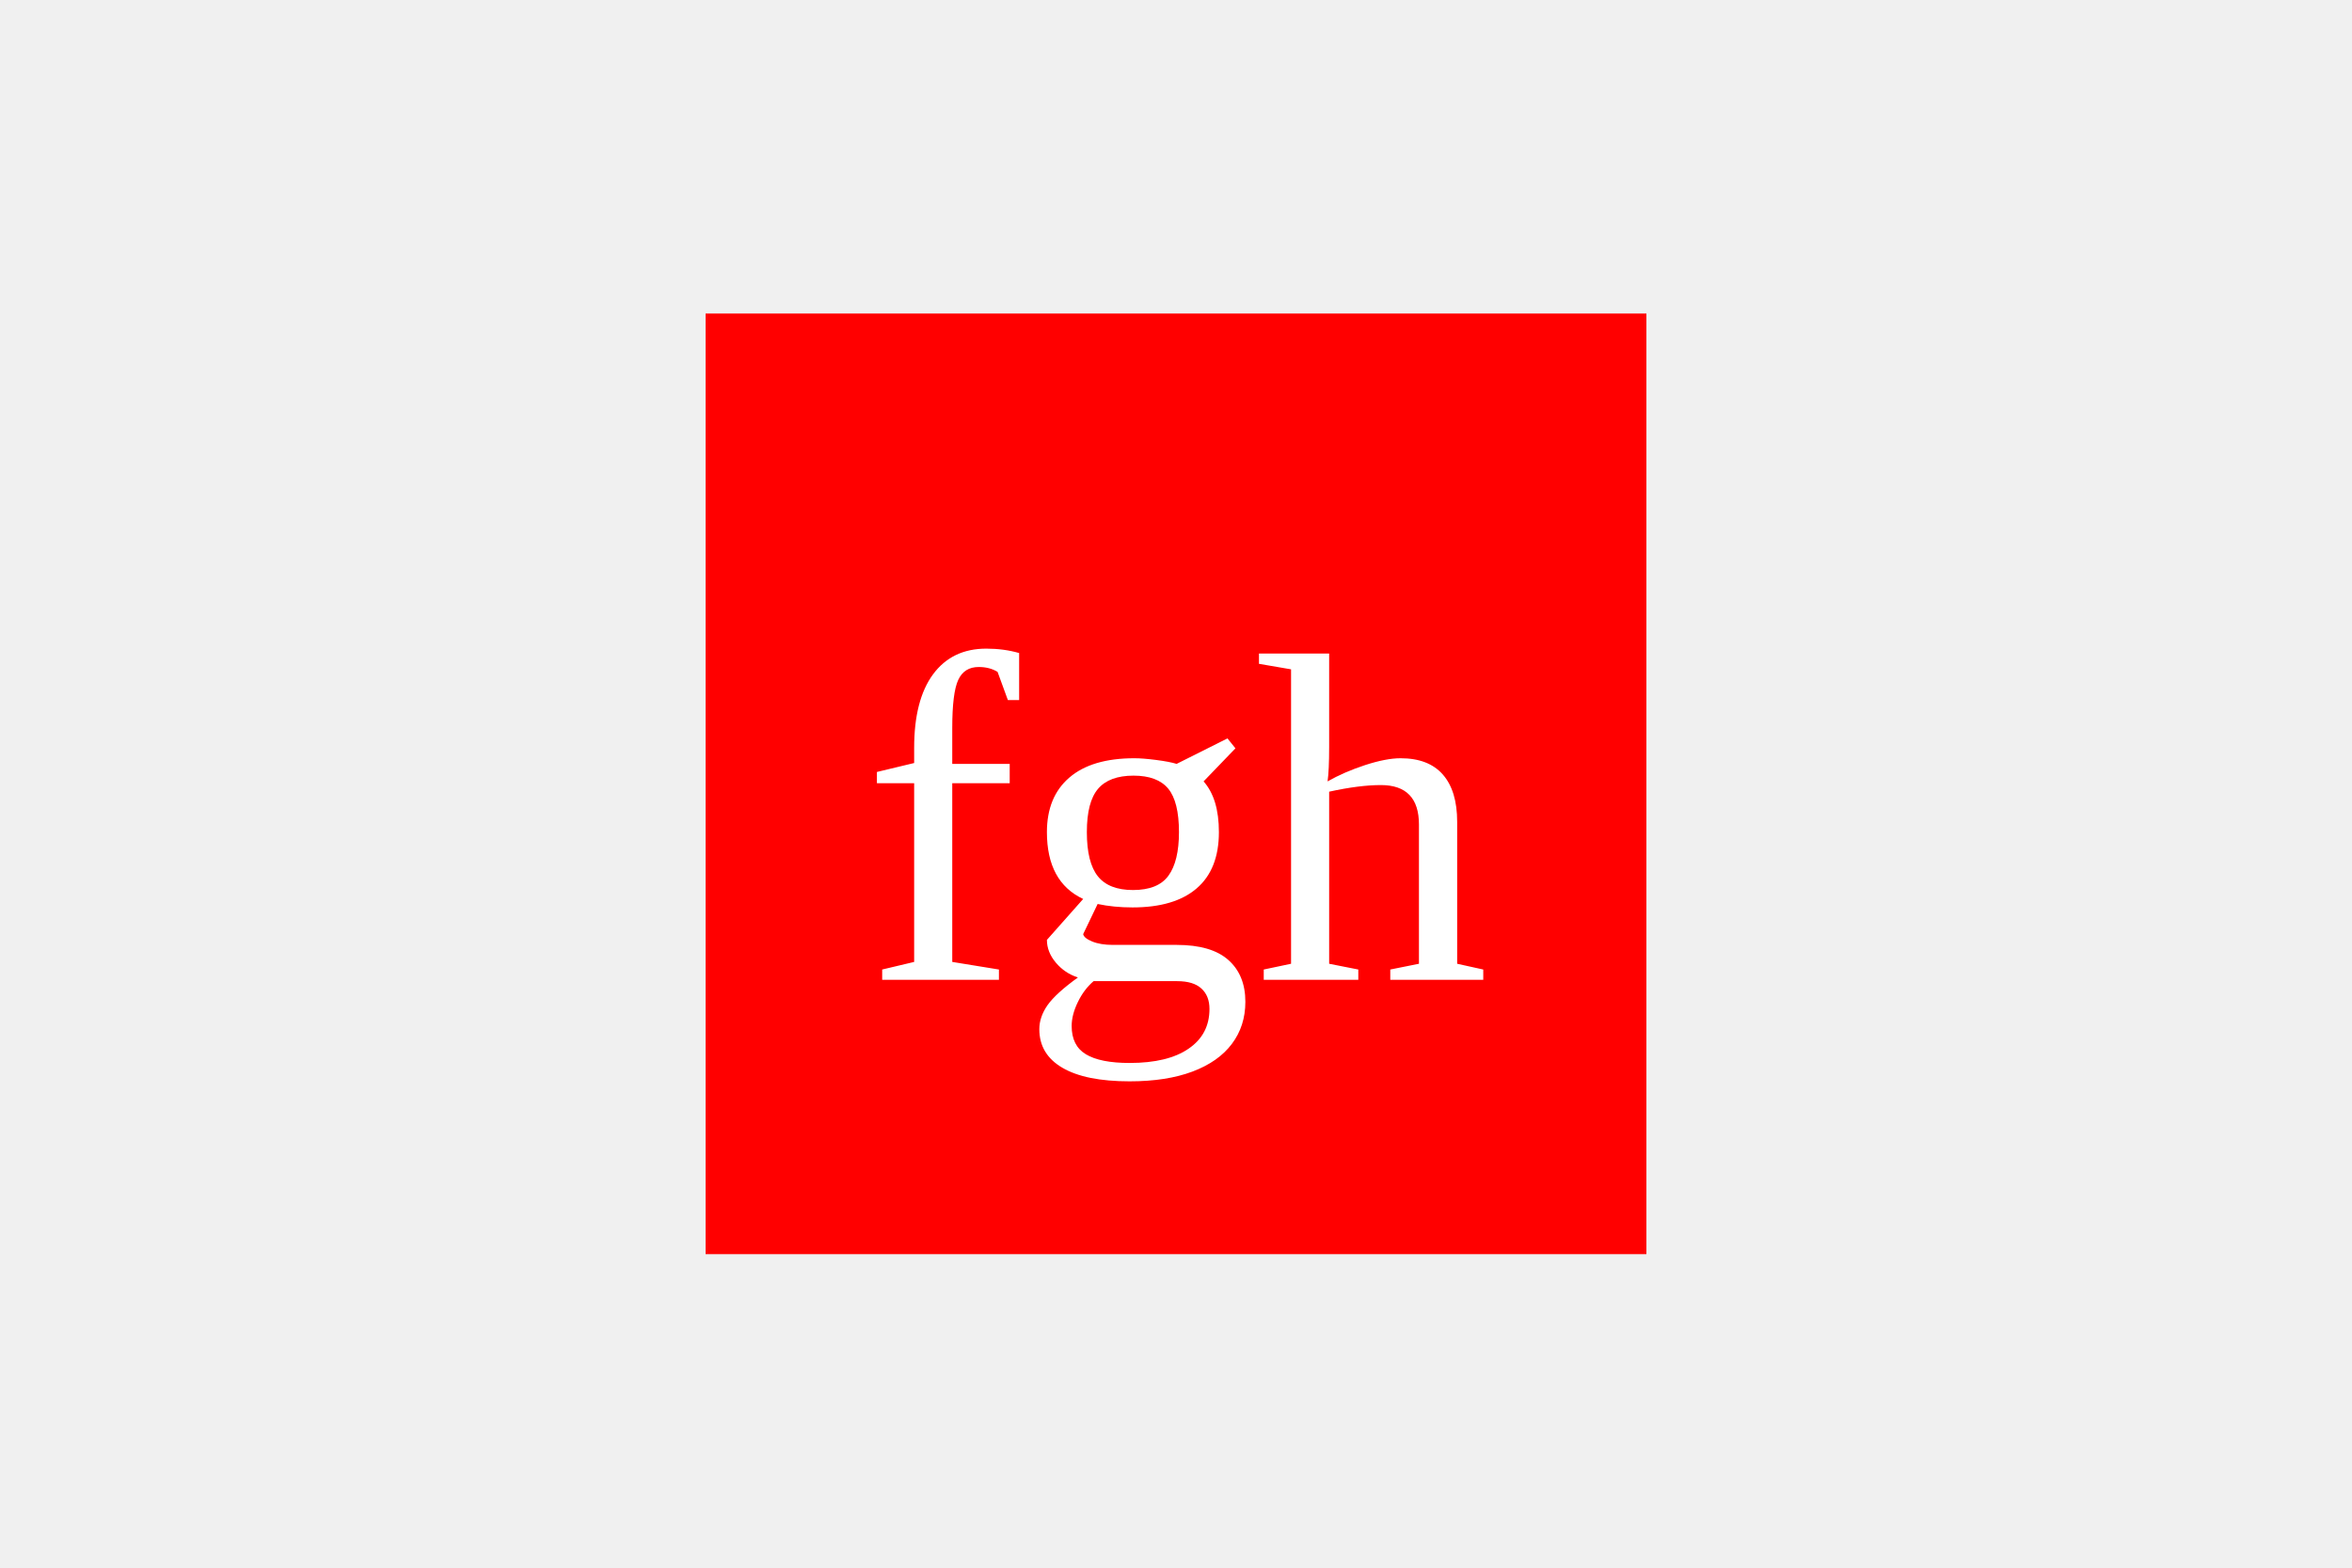
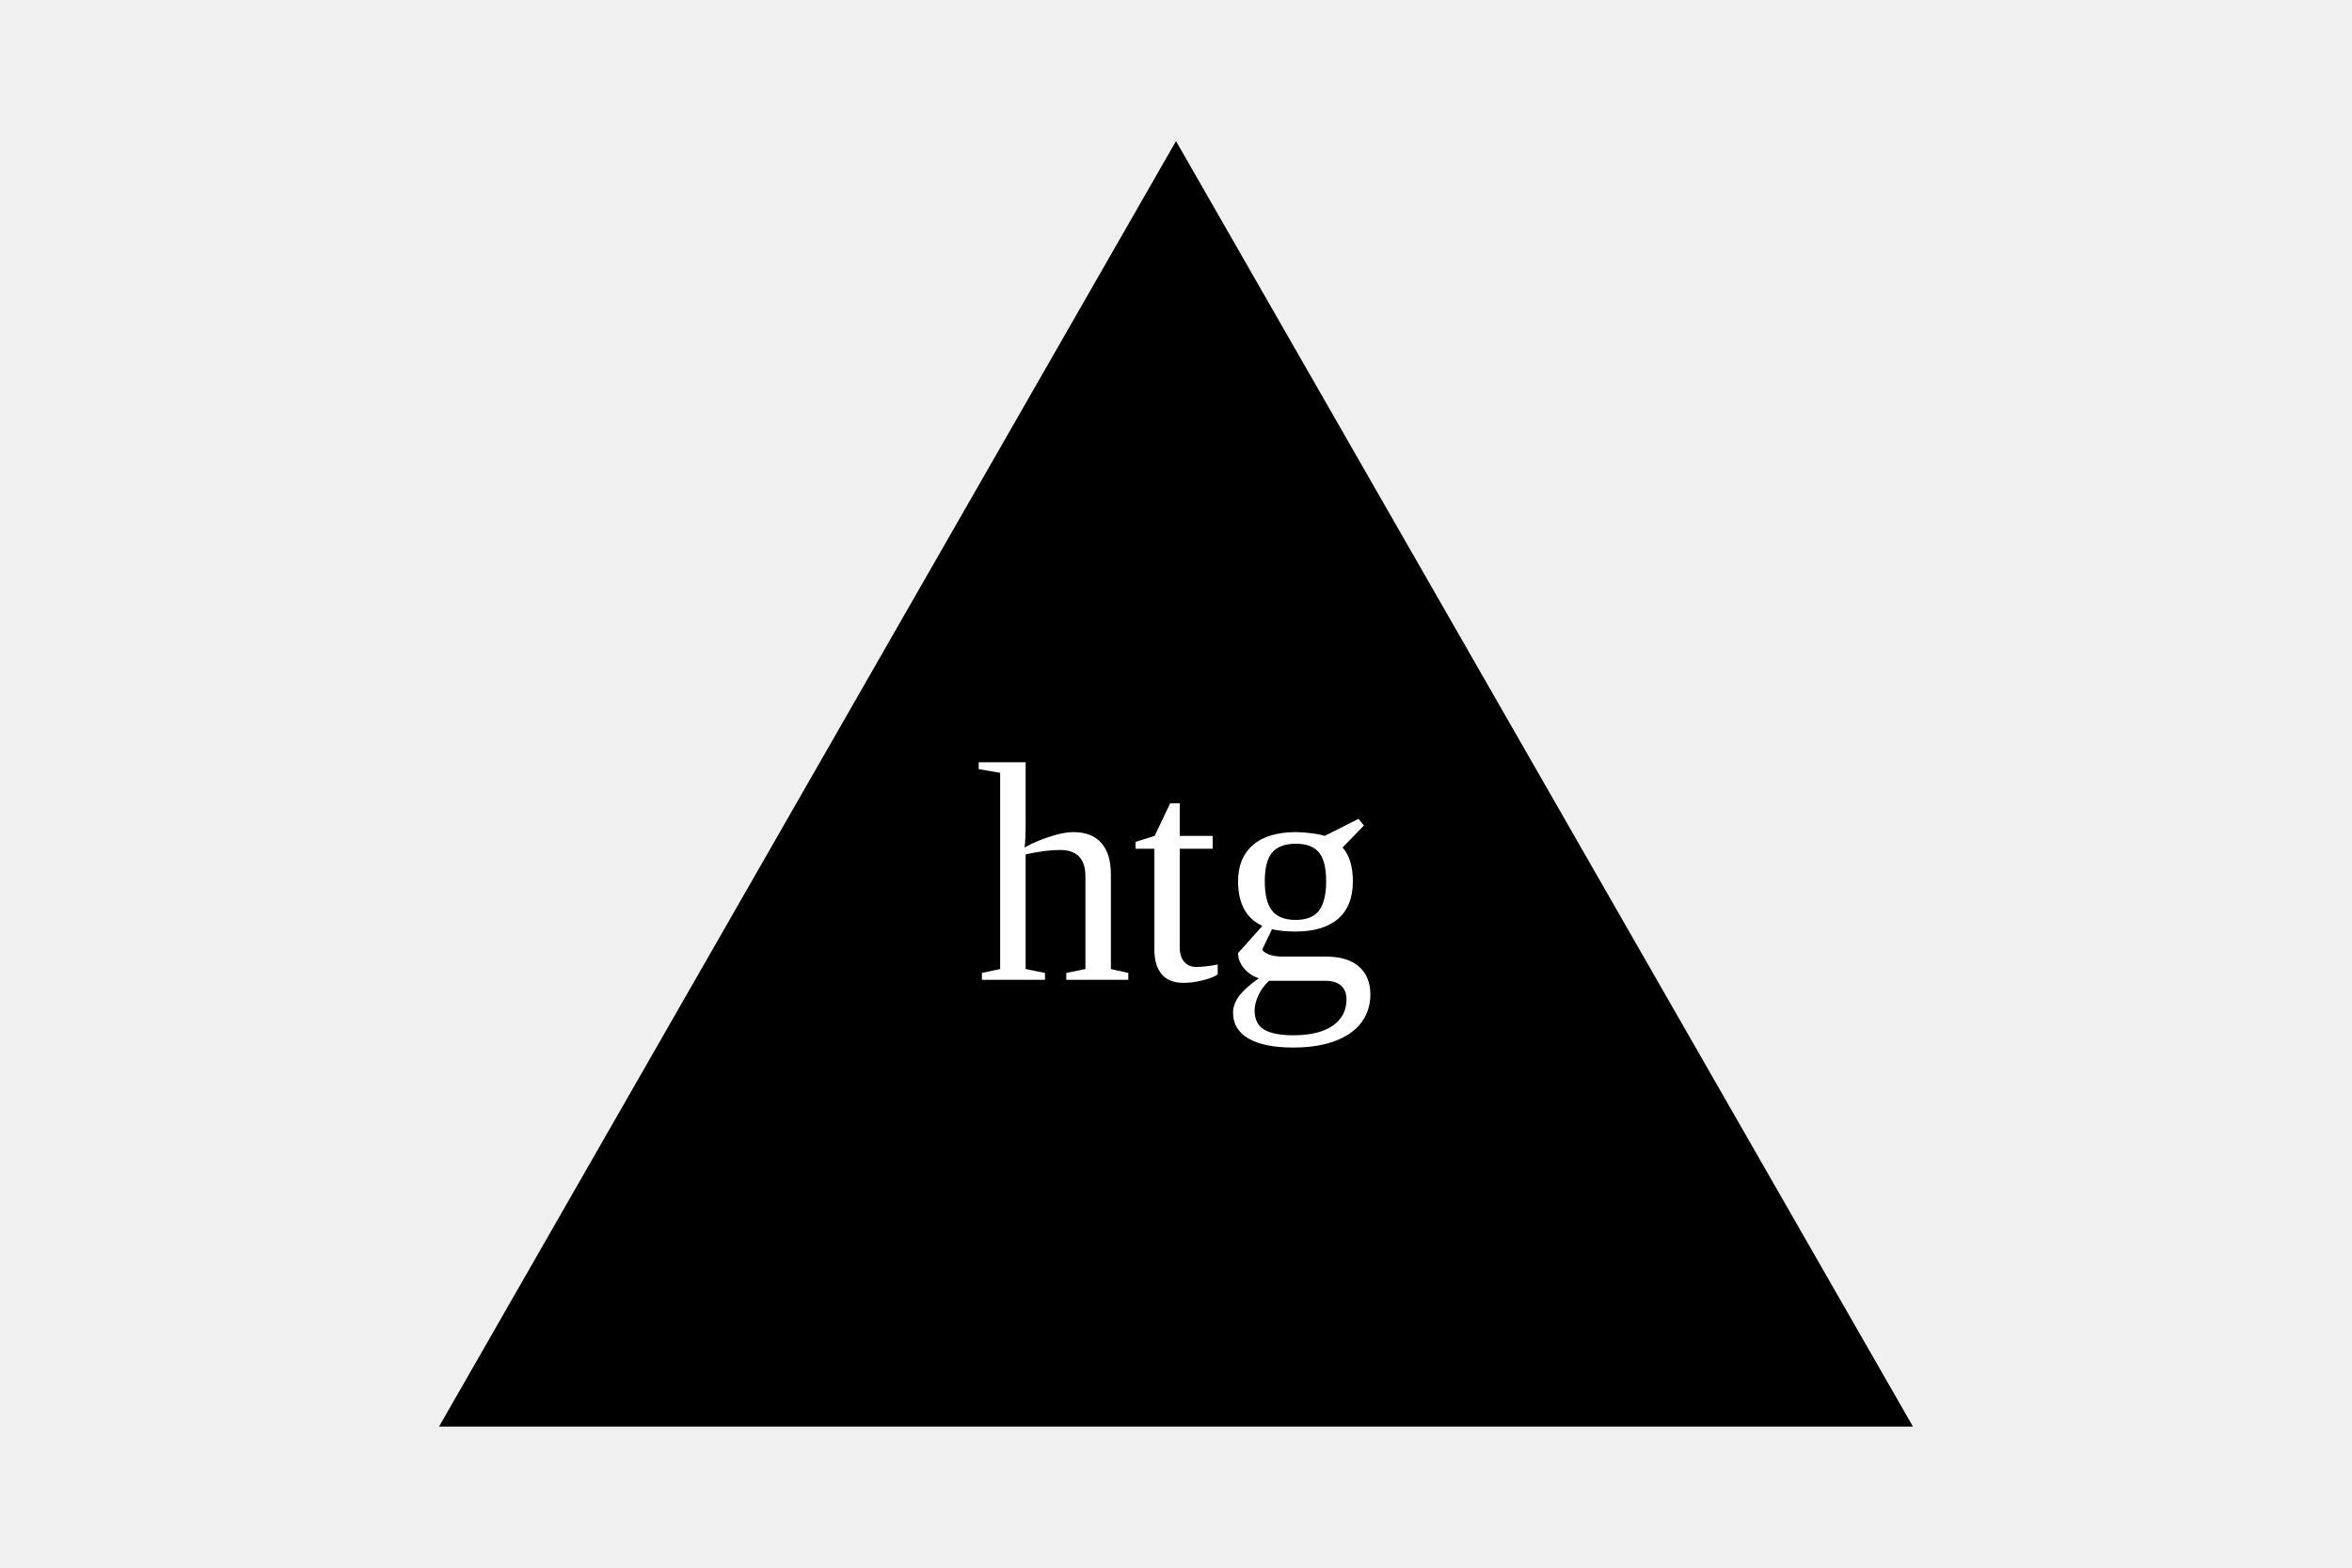
<svg xmlns="http://www.w3.org/2000/svg" version="1.1" width="300" height="200">
-   <rect x="90" y="40" width="120" height="120" fill="Red" />
-   <text x="150" y="125" font-size="60" text-anchor="middle" fill="white">fgh</text>
+   <polygon points="150, 18 244, 182 56,182" fill="Black" />
+   <text x="150" y="125" font-size="40" text-anchor="middle" fill="white">htg</text>
</svg>
